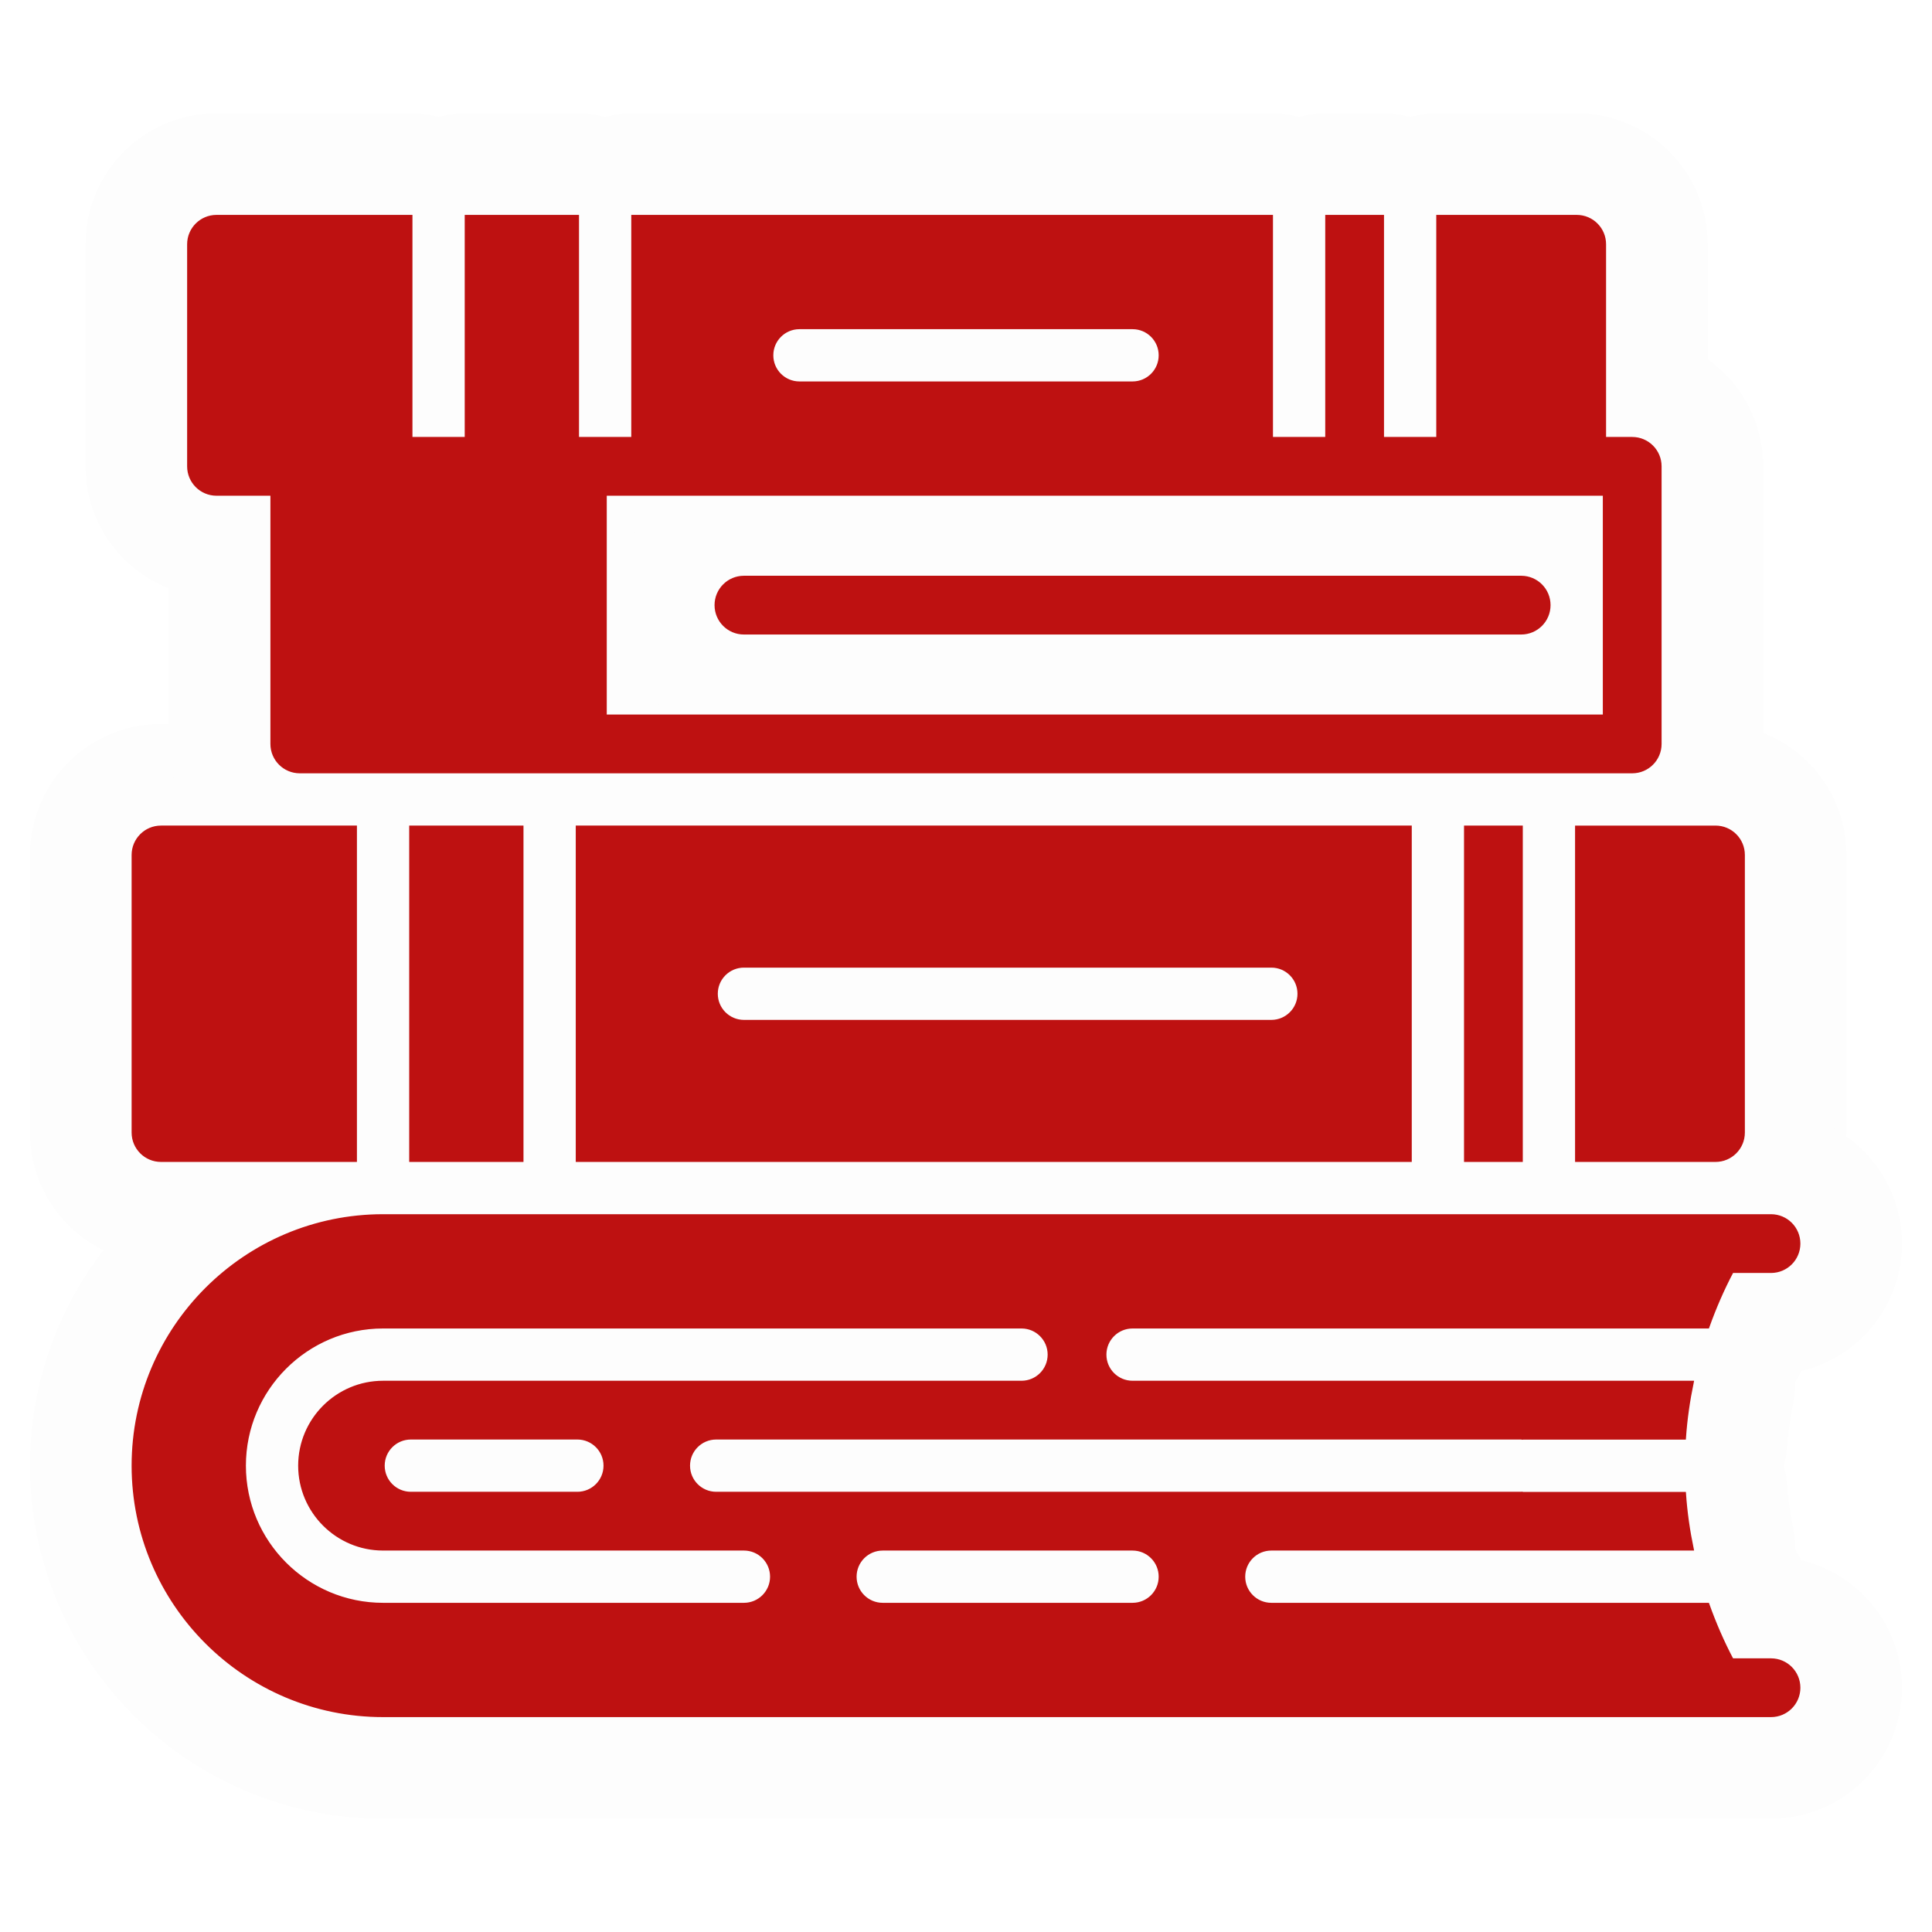
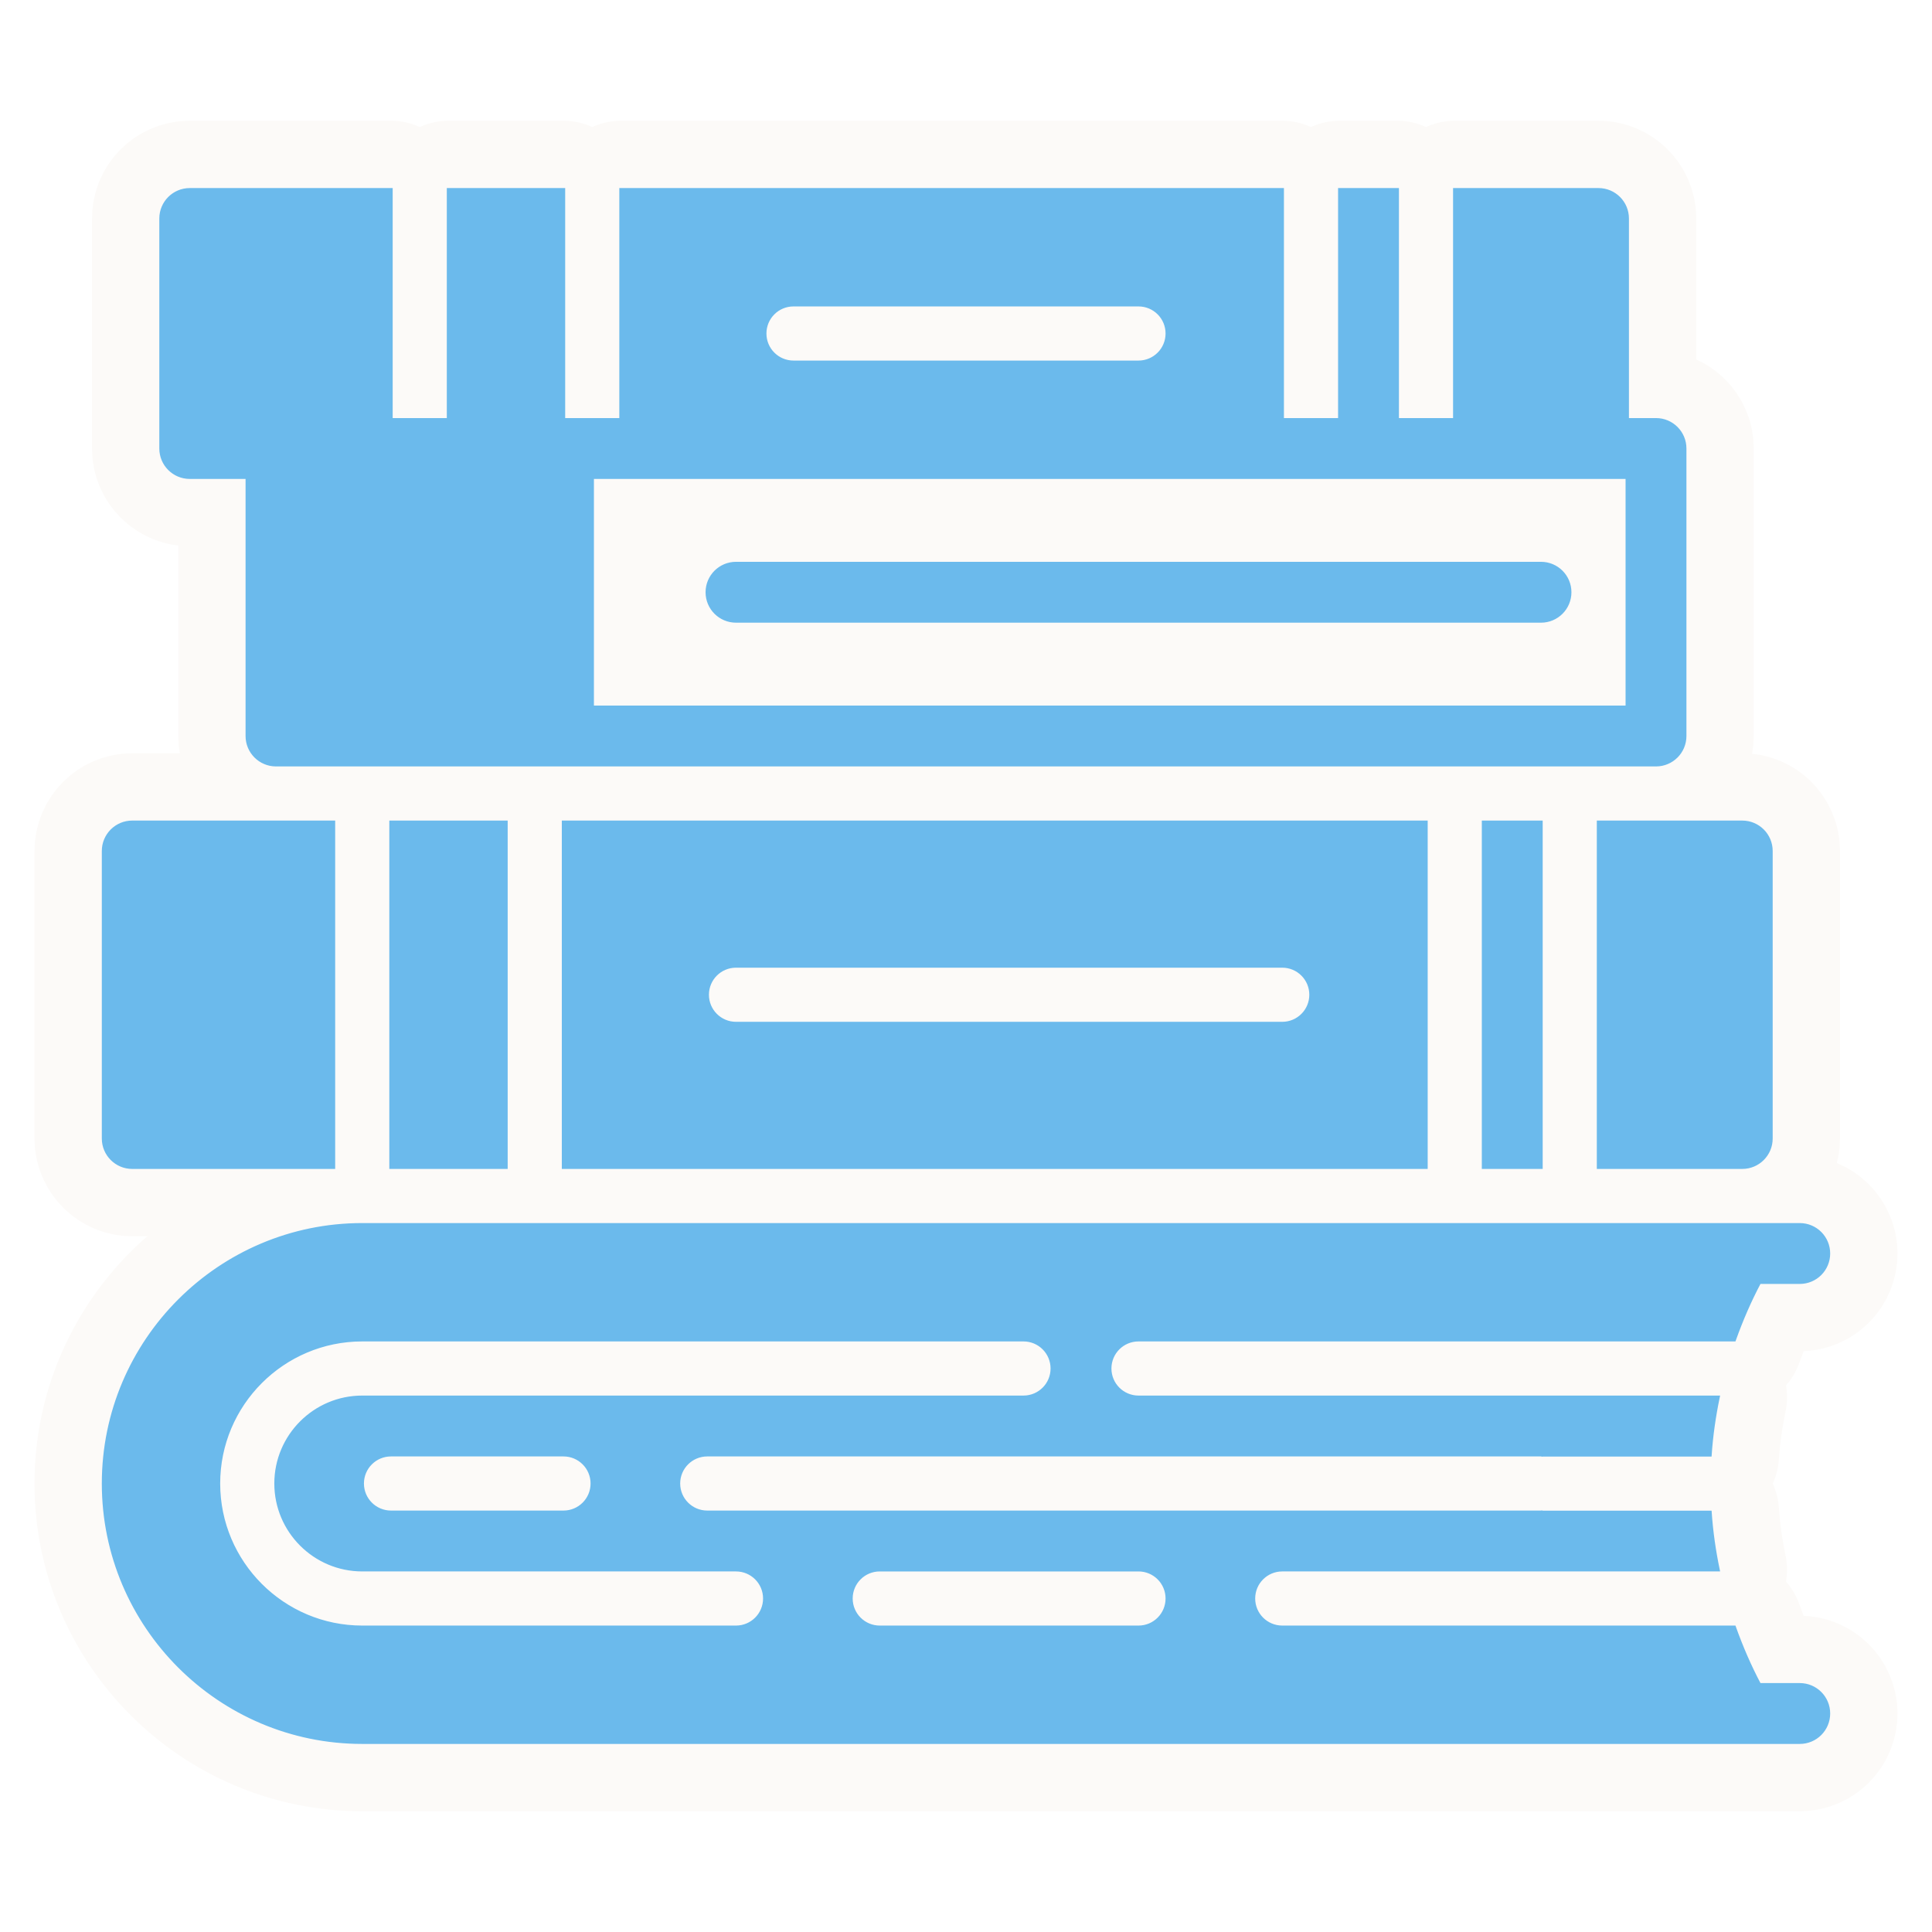
- <svg xmlns="http://www.w3.org/2000/svg" fill=" &#09;#be1111" version="1.1" id="Layer_1" viewBox="-40.96 -40.96 593.92 593.92" xml:space="preserve" width="800px" height="800px" stroke=" &#09;#be1111">
+ <svg xmlns="http://www.w3.org/2000/svg" fill="#6BBAEC" version="1.1" id="Layer_1" viewBox="-30.72 -30.72 573.44 573.44" xml:space="preserve" width="800px" height="800px" stroke="#6BBAEC">
  <g id="SVGRepo_bgCarrier" stroke-width="0" />
-   <g id="SVGRepo_tracerCarrier" stroke-linecap="round" stroke-linejoin="round" stroke="#fdfdfd" stroke-width="63.488">
+   <g id="SVGRepo_tracerCarrier" stroke-linecap="round" stroke-linejoin="round" stroke="#fcfaf8" stroke-width="40.96">
    <g>
      <g>
        <g>
          <path d="M136.533,315.733h256v-102.4h-256V315.733z M187.733,256h162.133c4.71,0,8.533,3.814,8.533,8.533 s-3.823,8.533-8.533,8.533H187.733c-4.71,0-8.533-3.814-8.533-8.533S183.023,256,187.733,256z" />
          <rect x="85.333" y="213.333" width="34.133" height="102.4" />
          <rect x="409.6" y="213.333" width="17.067" height="102.4" />
          <path d="M443.733,315.733H486.4c4.719,0,8.533-3.814,8.533-8.533v-85.333c0-4.719-3.814-8.533-8.533-8.533h-42.667V315.733z" />
          <path d="M8.533,315.733h59.733v-102.4H8.533c-4.71,0-8.533,3.814-8.533,8.533V307.2C0,311.919,3.823,315.733,8.533,315.733z" />
          <path d="M25.6,110.933h17.067v76.8c0,4.719,3.823,8.533,8.533,8.533h51.2h34.133H460.8c4.719,0,8.533-3.814,8.533-8.533V102.4 c0-4.719-3.814-8.533-8.533-8.533h-8.533V34.133c0-4.719-3.814-8.533-8.533-8.533h-42.667v68.267H384V25.6h-17.067v68.267 h-17.067V25.6H153.6v68.267h-17.067V25.6H102.4v68.267H85.333V25.6H25.6c-4.71,0-8.533,3.814-8.533,8.533V102.4 C17.067,107.119,20.89,110.933,25.6,110.933z M204.8,59.733h102.4c4.71,0,8.533,3.814,8.533,8.533S311.91,76.8,307.2,76.8H204.8 c-4.71,0-8.533-3.814-8.533-8.533S200.09,59.733,204.8,59.733z M145.067,110.933H358.4h34.133h51.2h8.533V179.2h-307.2V110.933z" />
          <path d="M426.667,136.533H187.733c-4.71,0-8.533,3.814-8.533,8.533s3.823,8.533,8.533,8.533h238.933 c4.719,0,8.533-3.814,8.533-8.533S431.386,136.533,426.667,136.533z" />
          <path d="M503.467,469.333h-11.964c-2.927-5.513-5.385-11.23-7.475-17.067H349.867c-4.71,0-8.533-3.814-8.533-8.533 s3.823-8.533,8.533-8.533h129.348c-1.169-5.615-1.988-11.307-2.381-17.033h-49.587c-0.128,0-0.239-0.068-0.375-0.077 c-0.068,0-0.128,0.043-0.205,0.043H179.2c-4.71,0-8.533-3.814-8.533-8.533c0-4.719,3.823-8.533,8.533-8.533h247.467 c0.137,0,0.247,0.068,0.375,0.077c0.068,0,0.137-0.043,0.205-0.043h49.579c0.393-5.751,1.22-11.46,2.389-17.101H307.2 c-4.71,0-8.533-3.814-8.533-8.533s3.823-8.533,8.533-8.533h176.828c2.091-5.837,4.548-11.554,7.475-17.067h11.964 c4.719,0,8.533-3.814,8.533-8.533c0-4.719-3.814-8.533-8.533-8.533H486.4h-59.733H76.8C34.458,332.8,0,367.249,0,409.6 c0,42.351,34.458,76.8,76.8,76.8h349.867H486.4h17.067c4.719,0,8.533-3.814,8.533-8.533 C512,473.148,508.186,469.333,503.467,469.333z M187.733,452.267H76.8c-23.526,0-42.667-19.14-42.667-42.667 c0-23.526,19.14-42.667,42.667-42.667h196.267c4.71,0,8.533,3.814,8.533,8.533S277.777,384,273.067,384H76.8 c-14.114,0-25.6,11.486-25.6,25.6c0,14.114,11.486,25.6,25.6,25.6h110.933c4.71,0,8.533,3.814,8.533,8.533 S192.444,452.267,187.733,452.267z M145.067,409.6c0,4.719-3.823,8.533-8.533,8.533h-51.2c-4.71,0-8.533-3.814-8.533-8.533 c0-4.719,3.823-8.533,8.533-8.533h51.2C141.244,401.067,145.067,404.881,145.067,409.6z M307.2,452.267h-76.8 c-4.71,0-8.533-3.814-8.533-8.533s3.823-8.533,8.533-8.533h76.8c4.71,0,8.533,3.814,8.533,8.533S311.91,452.267,307.2,452.267z" />
        </g>
      </g>
    </g>
  </g>
  <g id="SVGRepo_iconCarrier">
    <g>
      <g>
        <g>
          <path d="M136.533,315.733h256v-102.4h-256V315.733z M187.733,256h162.133c4.71,0,8.533,3.814,8.533,8.533 s-3.823,8.533-8.533,8.533H187.733c-4.71,0-8.533-3.814-8.533-8.533S183.023,256,187.733,256z" />
          <rect x="85.333" y="213.333" width="34.133" height="102.4" />
          <rect x="409.6" y="213.333" width="17.067" height="102.4" />
          <path d="M443.733,315.733H486.4c4.719,0,8.533-3.814,8.533-8.533v-85.333c0-4.719-3.814-8.533-8.533-8.533h-42.667V315.733z" />
          <path d="M8.533,315.733h59.733v-102.4H8.533c-4.71,0-8.533,3.814-8.533,8.533V307.2C0,311.919,3.823,315.733,8.533,315.733z" />
          <path d="M25.6,110.933h17.067v76.8c0,4.719,3.823,8.533,8.533,8.533h51.2h34.133H460.8c4.719,0,8.533-3.814,8.533-8.533V102.4 c0-4.719-3.814-8.533-8.533-8.533h-8.533V34.133c0-4.719-3.814-8.533-8.533-8.533h-42.667v68.267H384V25.6h-17.067v68.267 h-17.067V25.6H153.6v68.267h-17.067V25.6H102.4v68.267H85.333V25.6H25.6c-4.71,0-8.533,3.814-8.533,8.533V102.4 C17.067,107.119,20.89,110.933,25.6,110.933z M204.8,59.733h102.4c4.71,0,8.533,3.814,8.533,8.533S311.91,76.8,307.2,76.8H204.8 c-4.71,0-8.533-3.814-8.533-8.533S200.09,59.733,204.8,59.733z M145.067,110.933H358.4h34.133h51.2h8.533V179.2h-307.2V110.933z" />
          <path d="M426.667,136.533H187.733c-4.71,0-8.533,3.814-8.533,8.533s3.823,8.533,8.533,8.533h238.933 c4.719,0,8.533-3.814,8.533-8.533S431.386,136.533,426.667,136.533z" />
          <path d="M503.467,469.333h-11.964c-2.927-5.513-5.385-11.23-7.475-17.067H349.867c-4.71,0-8.533-3.814-8.533-8.533 s3.823-8.533,8.533-8.533h129.348c-1.169-5.615-1.988-11.307-2.381-17.033h-49.587c-0.128,0-0.239-0.068-0.375-0.077 c-0.068,0-0.128,0.043-0.205,0.043H179.2c-4.71,0-8.533-3.814-8.533-8.533c0-4.719,3.823-8.533,8.533-8.533h247.467 c0.137,0,0.247,0.068,0.375,0.077c0.068,0,0.137-0.043,0.205-0.043h49.579c0.393-5.751,1.22-11.46,2.389-17.101H307.2 c-4.71,0-8.533-3.814-8.533-8.533s3.823-8.533,8.533-8.533h176.828c2.091-5.837,4.548-11.554,7.475-17.067h11.964 c4.719,0,8.533-3.814,8.533-8.533c0-4.719-3.814-8.533-8.533-8.533H486.4h-59.733H76.8C34.458,332.8,0,367.249,0,409.6 c0,42.351,34.458,76.8,76.8,76.8h349.867H486.4h17.067c4.719,0,8.533-3.814,8.533-8.533 C512,473.148,508.186,469.333,503.467,469.333z M187.733,452.267H76.8c-23.526,0-42.667-19.14-42.667-42.667 c0-23.526,19.14-42.667,42.667-42.667h196.267c4.71,0,8.533,3.814,8.533,8.533S277.777,384,273.067,384H76.8 c-14.114,0-25.6,11.486-25.6,25.6c0,14.114,11.486,25.6,25.6,25.6h110.933c4.71,0,8.533,3.814,8.533,8.533 S192.444,452.267,187.733,452.267z M145.067,409.6c0,4.719-3.823,8.533-8.533,8.533h-51.2c-4.71,0-8.533-3.814-8.533-8.533 c0-4.719,3.823-8.533,8.533-8.533h51.2C141.244,401.067,145.067,404.881,145.067,409.6z M307.2,452.267h-76.8 c-4.71,0-8.533-3.814-8.533-8.533s3.823-8.533,8.533-8.533h76.8c4.71,0,8.533,3.814,8.533,8.533S311.91,452.267,307.2,452.267z" />
        </g>
      </g>
    </g>
  </g>
</svg>
